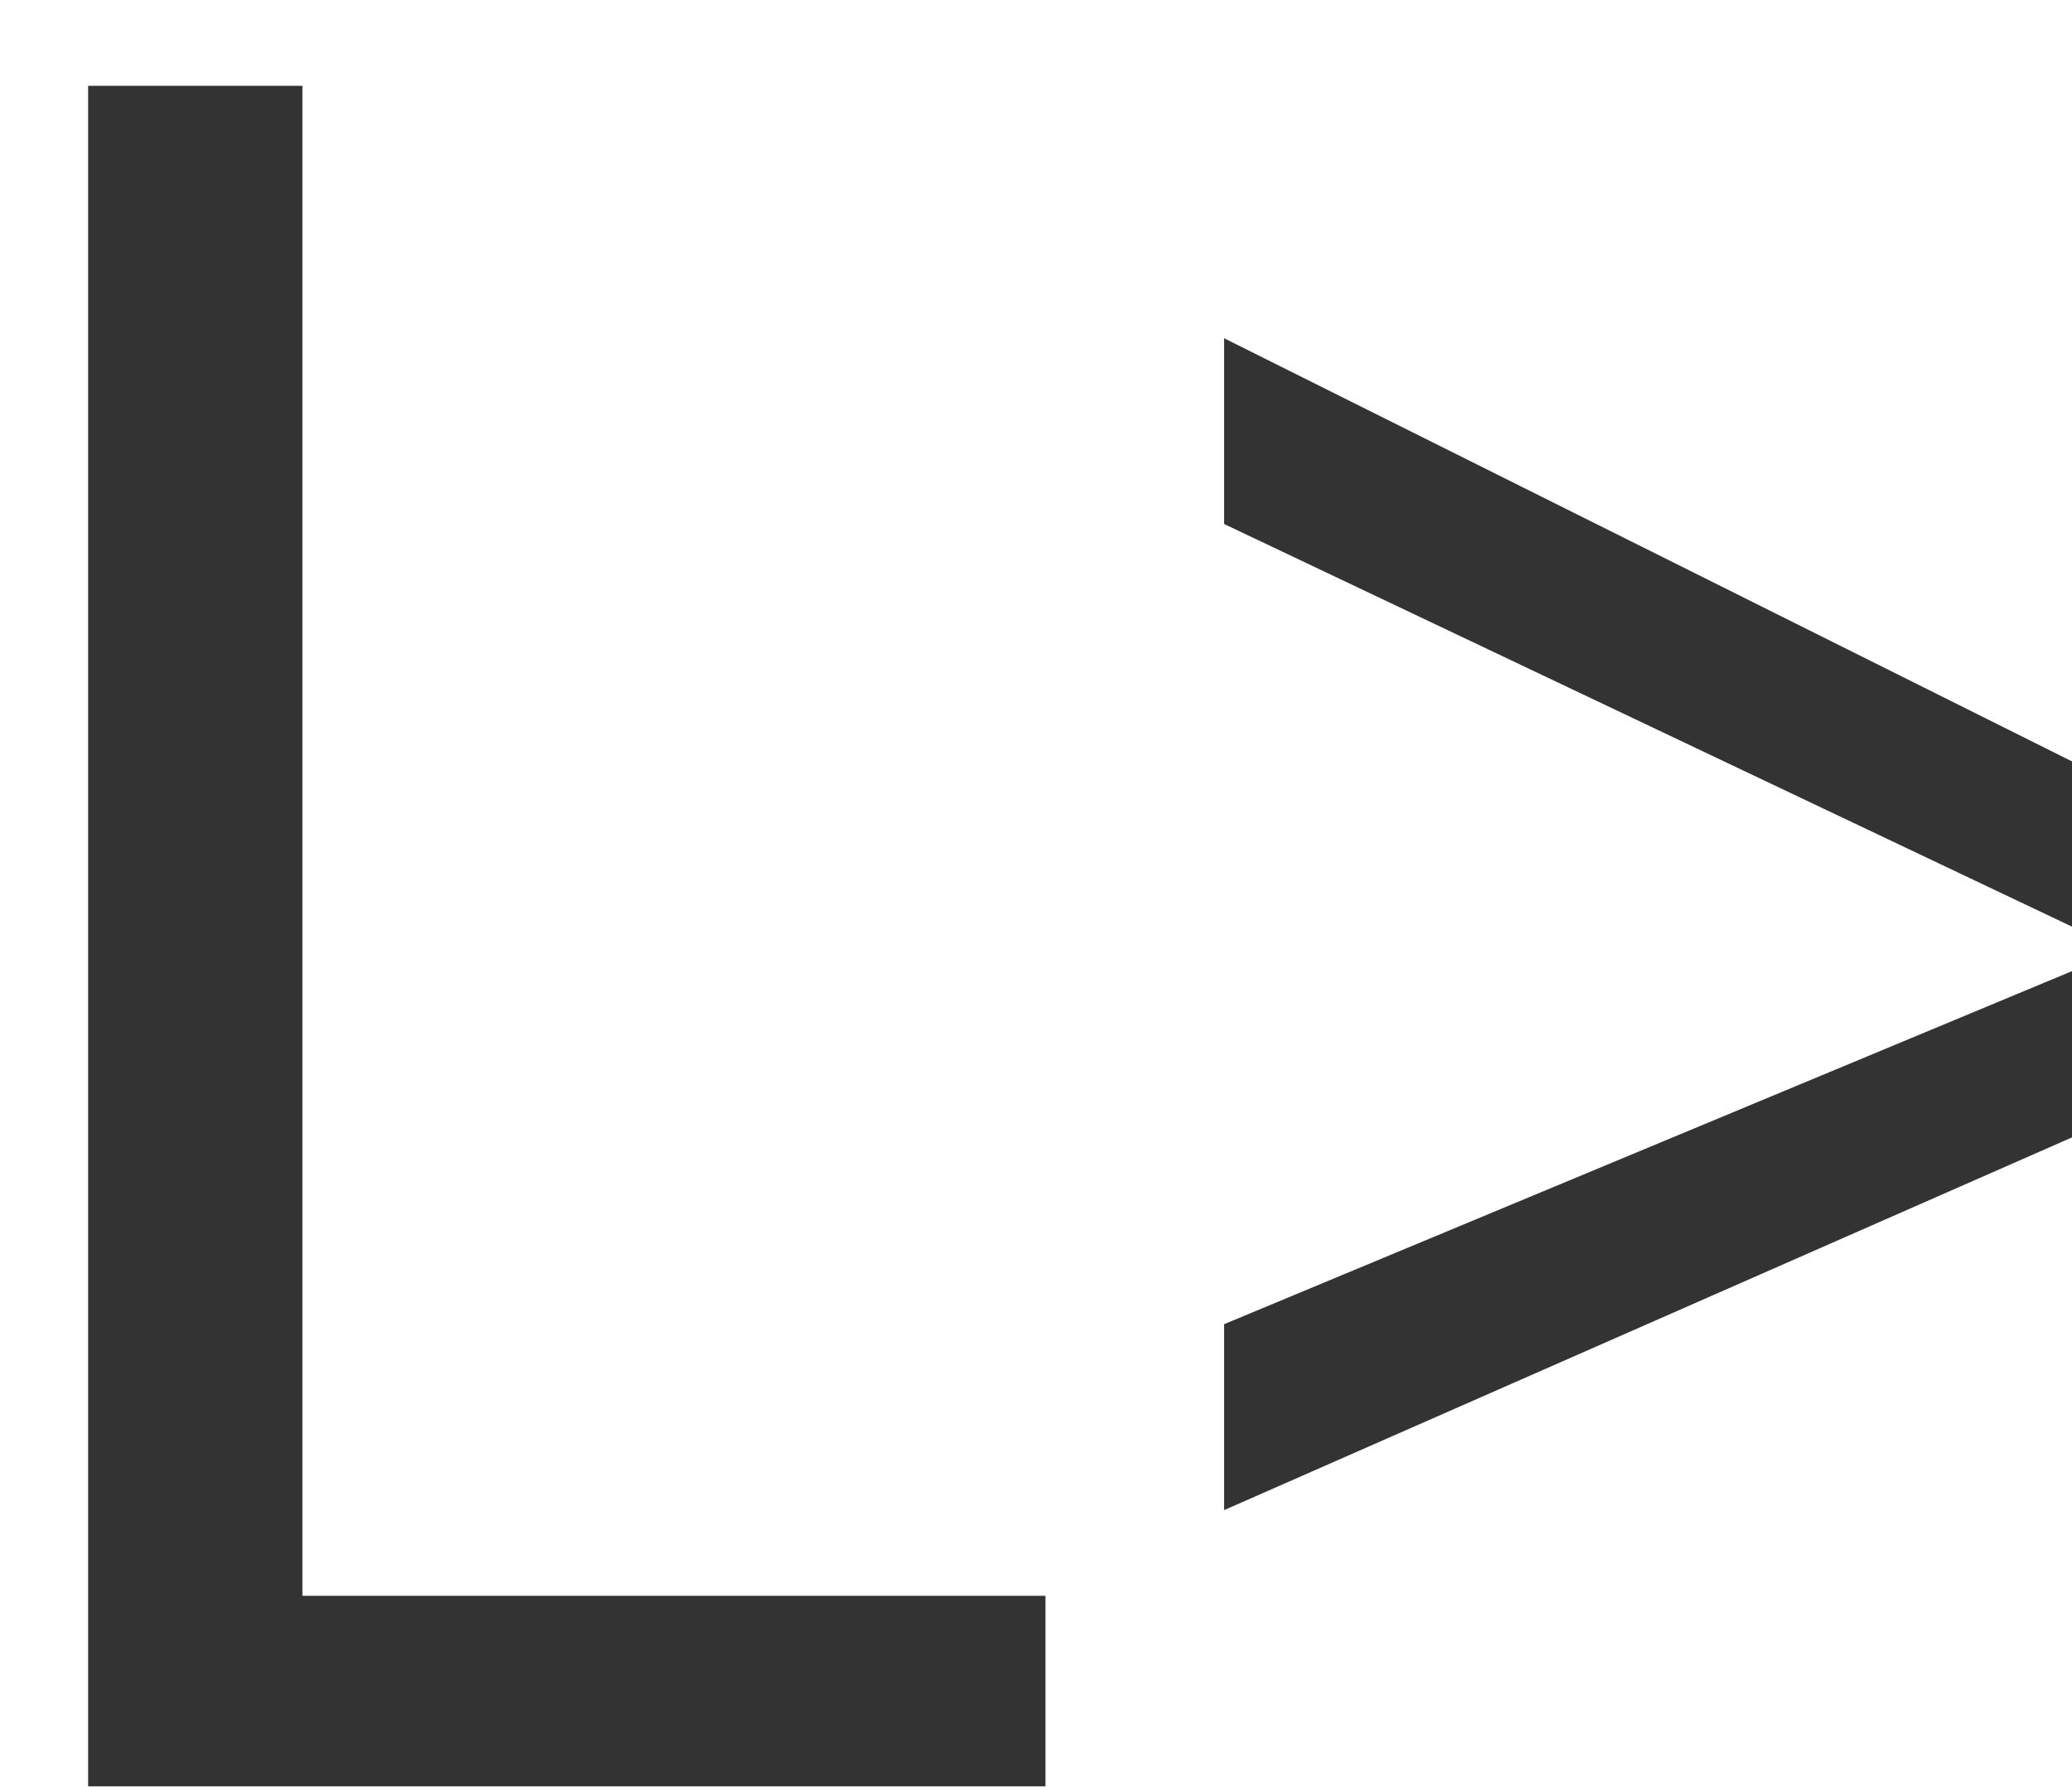
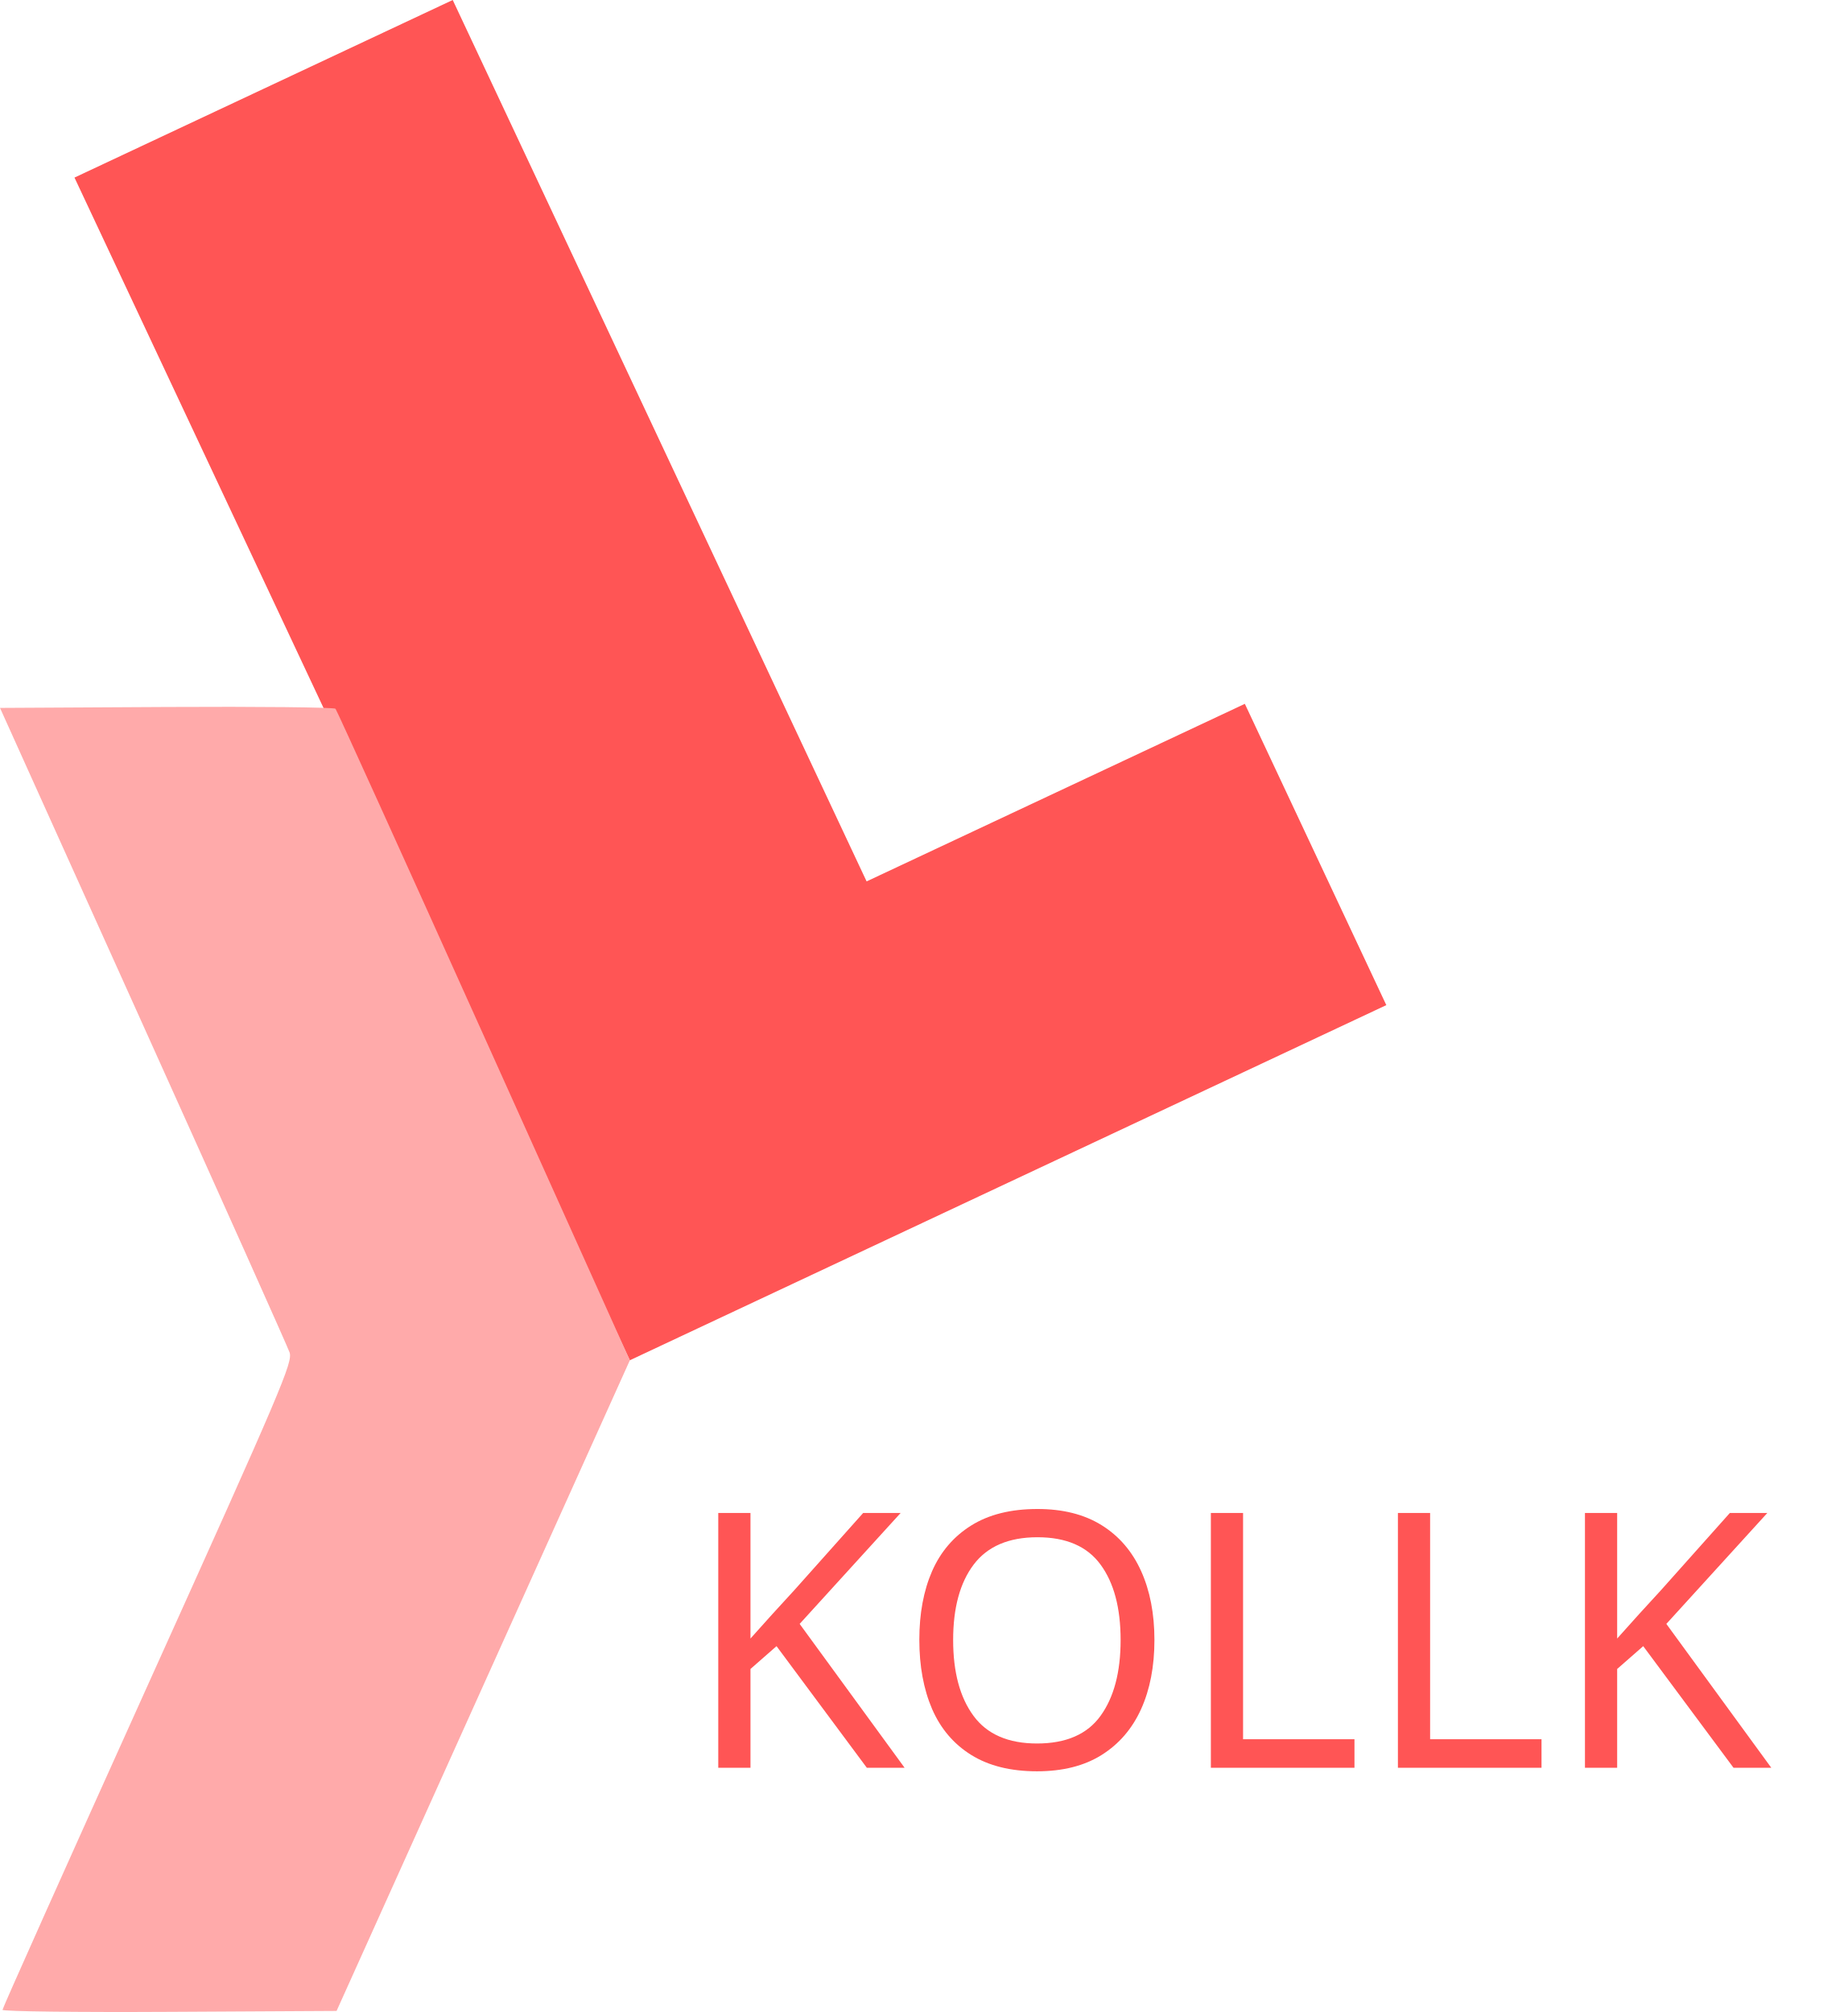
- <svg xmlns="http://www.w3.org/2000/svg" width="162.124mm" height="139.763mm" viewBox="0 0 162.124 139.763" version="1.1" id="svg8">
-   <defs id="defs2" />
-   <g id="layer1" transform="translate(-26.48252,-26.15606)">
-     <text xml:space="preserve" style="font-style:normal;font-weight:normal;font-size:186.35px;line-height:1.25;font-family:sans-serif;fill:#333333;fill-opacity:1;stroke:none;stroke-width:0.971;" x="15.302" y="165.919" id="text12">
-       <tspan id="tspan10" x="15.302" y="165.919" style="font-style:normal;font-variant:normal;font-weight:normal;font-stretch:normal;font-size:186.35px;font-family:'Black Han Sans';-inkscape-font-specification:'Black Han Sans';stroke-width:0.971;fill:#333333;">L&gt;</tspan>
+ <svg xmlns="http://www.w3.org/2000/svg" width="197.183mm" height="214.775mm" viewBox="0 0 197.183 214.775" version="1.1" id="svg8">
+   <defs id="defs2">
+     <rect x="39.372" y="59.669" width="68.96" height="90.228" id="rect1022" />
+   </defs>
+   <g id="layer1" transform="translate(6.829168,-32.8254)">
+     <path style="fill:#ff5555;fill-opacity:1;stroke:none;stroke-width:0.378;stroke-opacity:1" d="M 30.759,114.906 1.121,51.781 21.307,42.303 l 20.186,-9.478 22.088,47.044 22.088,47.044 20.186,-9.478 20.186,-9.478 7.55,16.081 7.55,16.081 -40.373,18.956 -40.373,18.956 z" id="path1010" />
+     <path style="fill:#ffaaaa;fill-opacity:1;stroke:none;stroke-width:0.378;stroke-opacity:1" d="m -6.563,247.371 c 0,-0.172 6.983,-15.78 15.517,-34.683 14.338,-31.758 15.487,-34.456 15.122,-35.504 -0.217,-0.624 -7.26,-16.357 -15.65,-34.963 l -15.255,-33.829 17.781,-0.098 c 9.779,-0.054 17.893,0.031 18.031,0.189 0.138,0.158 7.263,15.871 15.833,34.918 l 15.583,34.63 -15.652,34.728 -15.652,34.728 -17.829,0.098 c -9.806,0.054 -17.829,-0.043 -17.829,-0.215 z" id="path1012" />
+     <text xml:space="preserve" style="font-style:normal;font-variant:normal;font-weight:normal;font-stretch:expanded;font-size:10.583px;line-height:1.25;font-family:'Black Han Sans';-inkscape-font-specification:'Black Han Sans Expanded';fill:#000000;fill-opacity:1;stroke:none;stroke-width:0.265" x="154.735" y="113.162" id="text1018">
+       <tspan id="tspan1016" x="154.735" y="113.162" style="font-style:normal;font-variant:normal;font-weight:normal;font-stretch:expanded;font-family:'Black Han Sans';-inkscape-font-specification:'Black Han Sans Expanded';stroke-width:0.265" />
+     </text>
+     <text xml:space="preserve" id="text1020" style="font-style:normal;font-variant:normal;font-weight:normal;font-stretch:expanded;font-size:10.583px;line-height:1.25;font-family:'Black Han Sans';-inkscape-font-specification:'Black Han Sans Expanded';white-space:pre;shape-inside:url(#rect1022);fill:#000000;fill-opacity:1;stroke:none;" />
+     <text xml:space="preserve" style="font-style:normal;font-variant:normal;font-weight:normal;font-stretch:expanded;font-size:38.1px;line-height:1.25;font-family:'Black Han Sans';-inkscape-font-specification:'Black Han Sans Expanded';fill:#ff5555;fill-opacity:1;stroke:none;stroke-width:0.391" x="66.148" y="221.532" id="text1032">
+       <tspan id="tspan1030" x="66.148" y="221.532" style="font-style:normal;font-variant:normal;font-weight:normal;font-stretch:expanded;font-size:38.1px;font-family:'Black Han Sans';-inkscape-font-specification:'Black Han Sans Expanded';fill:#ff5555;fill-opacity:1;stroke-width:0.391">KOLLK</tspan>
    </text>
  </g>
</svg>
